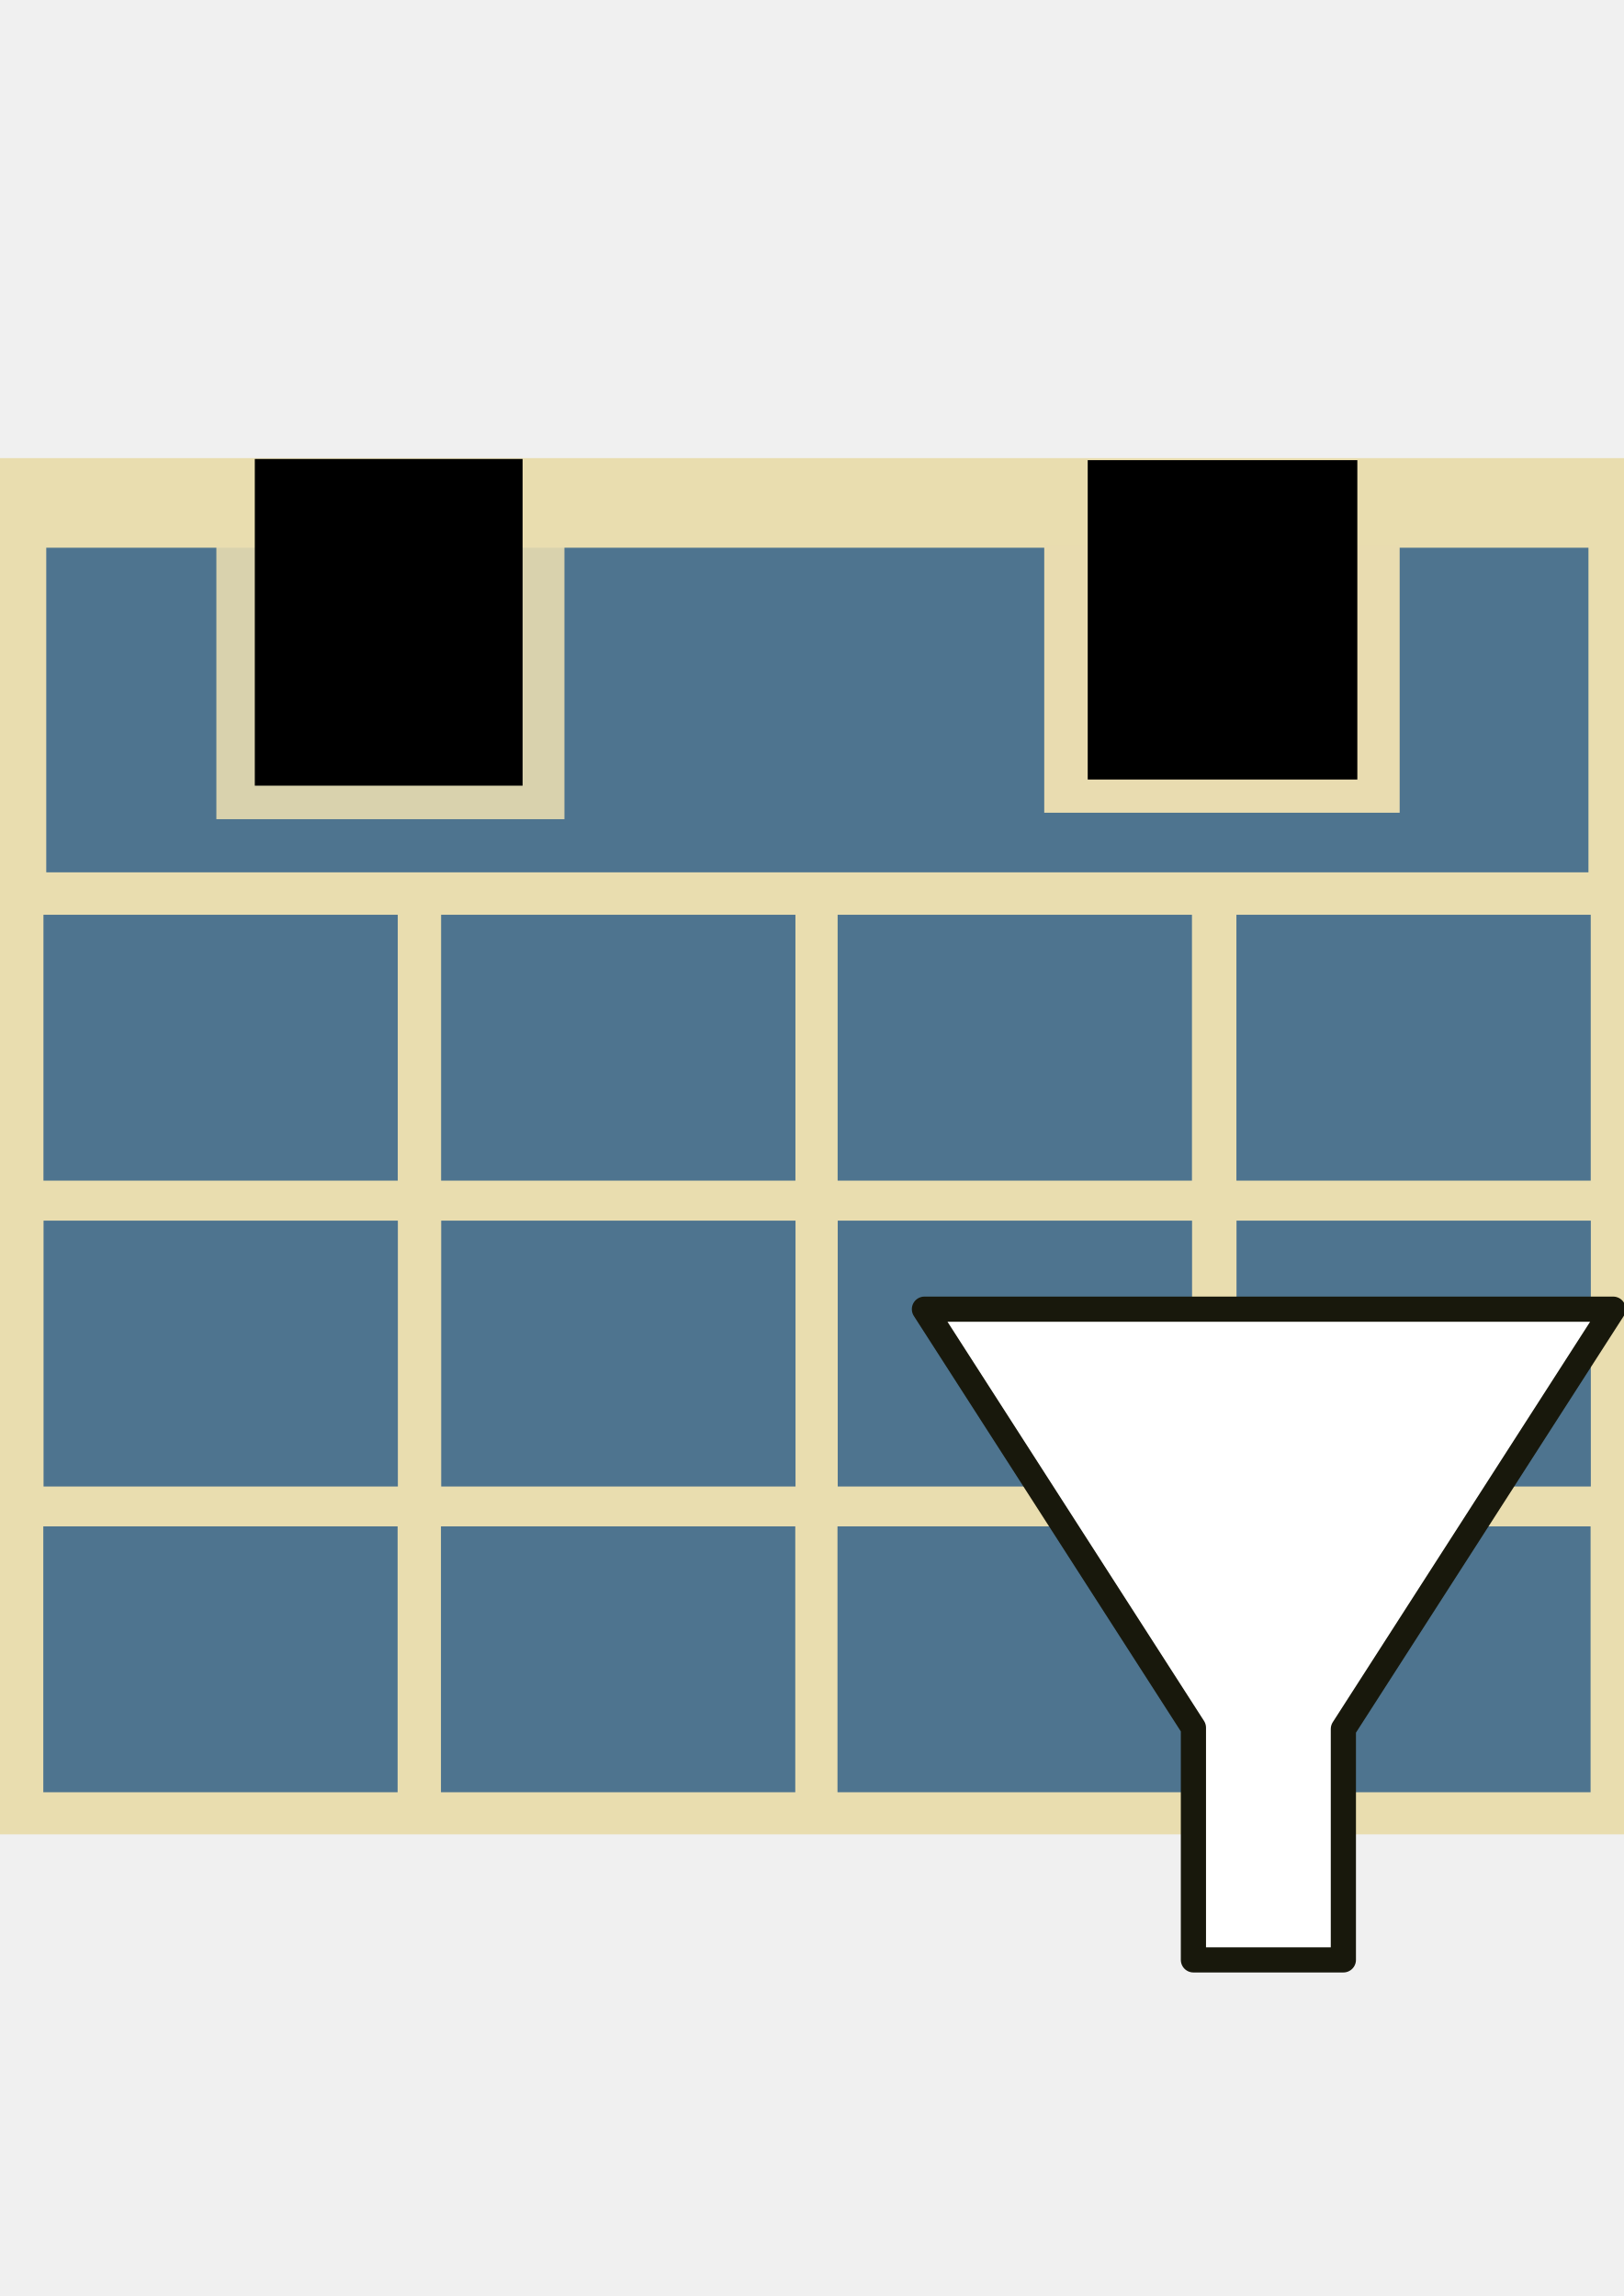
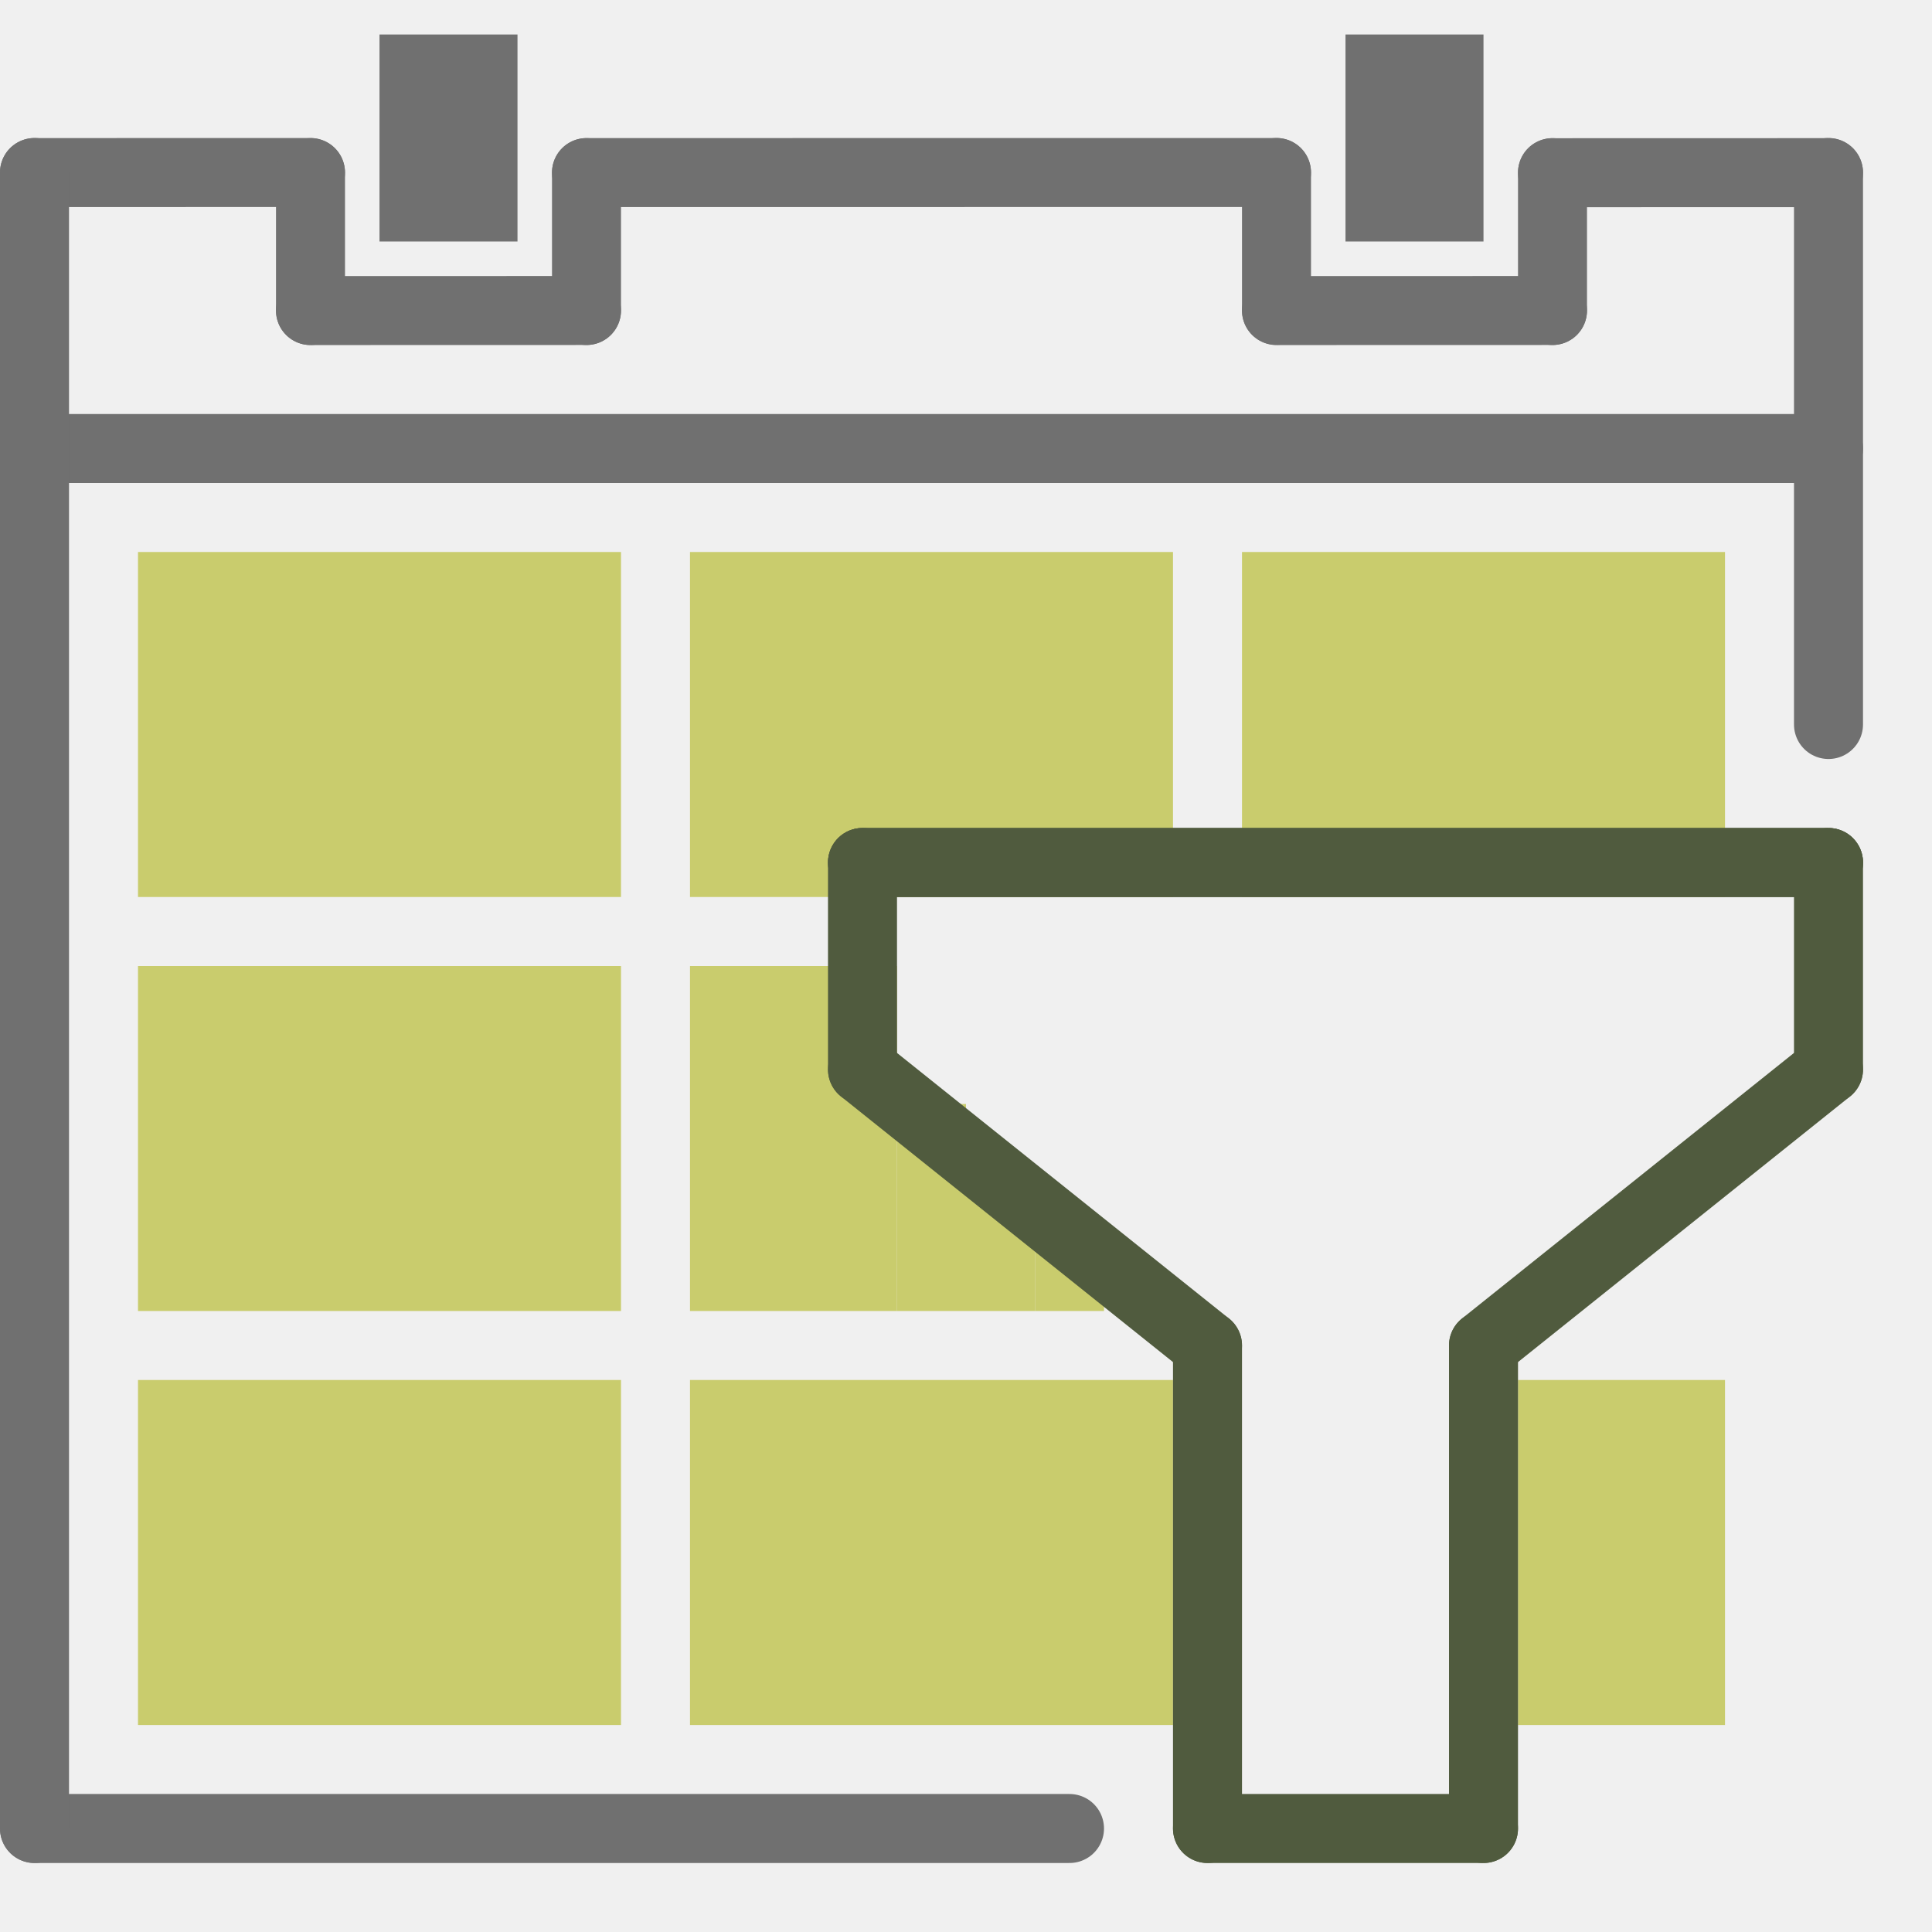
- <svg xmlns="http://www.w3.org/2000/svg" width="210mm" height="297mm" viewBox="0 0 210 297" version="1.1" id="svg1">
-   <defs id="defs1">
-     <linearGradient id="swatch9">
-       <stop style="stop-color:#000000;stop-opacity:1;" offset="0" id="stop9" />
-     </linearGradient>
-     <linearGradient id="swatch2">
-       <stop style="stop-color:#f1f1f7;stop-opacity:1;" offset="0" id="stop2" />
-     </linearGradient>
-   </defs>
-   <g id="layer5" transform="matrix(1,0,0,0.994694,0,-4.9333516e-4)">
-     <rect style="fill:#e9ddaf;fill-opacity:0.997;stroke:#ffffff;stroke-width:0;stroke-linecap:round;stroke-linejoin:round;stroke-dasharray:none" id="rect1-4-9-6" width="210.38" height="178.974" x="-0.093" y="59.576" />
-   </g>
-   <g id="layer4" style="stroke-width:1;stroke-dasharray:none" transform="translate(161.6763,-199.6619)">
-     <rect style="fill:#003f80;fill-opacity:0.667;stroke:#ffffff;stroke-width:0;stroke-linecap:round;stroke-linejoin:round;stroke-dasharray:none" id="rect1-4" width="45.825" height="34.392" x="-156.057" y="317.992" />
-     <rect style="fill:#003f80;fill-opacity:0.667;stroke:#ffffff;stroke-width:0;stroke-linecap:round;stroke-linejoin:round;stroke-dasharray:none" id="rect1-4-3" width="45.825" height="34.392" x="-104.626" y="317.992" />
-     <rect style="fill:#003f80;fill-opacity:0.667;stroke:#ffffff;stroke-width:0;stroke-linecap:round;stroke-linejoin:round;stroke-dasharray:none" id="rect1-4-3-0" width="45.825" height="34.392" x="-53.341" y="317.992" />
-     <rect style="fill:#003f80;fill-opacity:0.667;stroke:#ffffff;stroke-width:0;stroke-linecap:round;stroke-linejoin:round;stroke-dasharray:none" id="rect1-4-3-6" width="45.825" height="34.392" x="-1.766" y="317.992" />
-     <rect style="fill:#003f80;fill-opacity:0.667;stroke:#ffffff;stroke-width:0;stroke-linecap:round;stroke-linejoin:round;stroke-dasharray:none" id="rect1-4-1" width="45.825" height="34.392" x="-156.044" y="357.558" />
-     <rect style="fill:#003f80;fill-opacity:0.667;stroke:#ffffff;stroke-width:0;stroke-linecap:round;stroke-linejoin:round;stroke-dasharray:none" id="rect1-4-3-3" width="45.825" height="34.392" x="-104.614" y="357.558" />
-     <rect style="fill:#003f80;fill-opacity:0.667;stroke:#ffffff;stroke-width:0;stroke-linecap:round;stroke-linejoin:round;stroke-dasharray:none" id="rect1-4-3-0-5" width="45.825" height="34.392" x="-53.328" y="357.558" />
-     <rect style="fill:#003f80;fill-opacity:0.667;stroke:#ffffff;stroke-width:0;stroke-linecap:round;stroke-linejoin:round;stroke-dasharray:none" id="rect1-4-3-6-9" width="45.825" height="34.392" x="-1.754" y="357.558" />
-     <rect style="fill:#003f80;fill-opacity:0.667;stroke:#ffffff;stroke-width:0;stroke-linecap:round;stroke-linejoin:round;stroke-dasharray:none" id="rect1-4-1-6" width="45.825" height="34.392" x="-156.076" y="397.106" />
-     <rect style="fill:#003f80;fill-opacity:0.667;stroke:#ffffff;stroke-width:0;stroke-linecap:round;stroke-linejoin:round;stroke-dasharray:none" id="rect1-4-3-3-3" width="45.825" height="34.392" x="-104.645" y="397.106" />
-     <rect style="fill:#003f80;fill-opacity:0.667;stroke:#ffffff;stroke-width:0;stroke-linecap:round;stroke-linejoin:round;stroke-dasharray:none" id="rect1-4-3-0-5-6" width="45.825" height="34.392" x="-53.359" y="397.106" />
-     <rect style="fill:#003f80;fill-opacity:0.667;stroke:#ffffff;stroke-width:0;stroke-linecap:round;stroke-linejoin:round;stroke-dasharray:none" id="rect1-4-3-6-9-1" width="45.825" height="34.392" x="-1.785" y="397.106" />
-   </g>
-   <rect style="fill:#003f80;fill-opacity:0.667;stroke:#ffffff;stroke-width:0;stroke-linecap:round;stroke-linejoin:round;stroke-dasharray:none" id="rect1-4-9" width="199.459" height="41.989" x="5.982" y="70.851" />
-   <rect style="display:inline;fill:#e9dcb0;fill-opacity:0.897;stroke:#dfd891;stroke-width:0;stroke-linecap:round;stroke-linejoin:round;stroke-dasharray:none;stroke-opacity:1" id="rect9-4-7" width="45.018" height="35.357" x="27.983" y="70.609" />
-   <rect style="display:inline;fill:#e9dcb0;fill-opacity:1;stroke:#dfd891;stroke-width:0;stroke-linecap:round;stroke-linejoin:round;stroke-dasharray:none;stroke-opacity:1" id="rect9-4-9-5" width="45.968" height="34.644" x="135.056" y="70.487" />
-   <rect style="display:inline;fill:#000000;fill-opacity:1;stroke:#dfd891;stroke-width:0;stroke-linecap:round;stroke-linejoin:round;stroke-dasharray:none;stroke-opacity:1" id="rect9-4" width="34.634" height="42.259" x="32.955" y="59.372" />
-   <rect style="display:inline;fill:#000000;fill-opacity:1;stroke:#dfd891;stroke-width:0;stroke-linecap:round;stroke-linejoin:round;stroke-dasharray:none;stroke-opacity:1" id="rect9-4-9" width="34.871" height="41.309" x="140.679" y="59.525" />
-   <g id="layer2">
-     <path id="rect2" style="display:inline;fill:#ffffff;stroke:#18180c;stroke-width:3.257;stroke-linecap:round;stroke-linejoin:round;stroke-dasharray:none;stroke-opacity:1" d="m 119.561,169.349 22.269,34.656 12.52,19.484 v 30.031 h 19.393 v -29.867 l 12.625,-19.648 22.269,-34.656 h -44.538 z" />
+ <svg xmlns="http://www.w3.org/2000/svg" width="22" height="22" viewBox="0 0 28 27">
+   <g id="DateSelector" transform="translate(-1085 -523.5)">
+     <g id="Group_2" data-name="Group 2">
+       <line id="Line_10" data-name="Line 10" x1="15" transform="translate(1085.5 549.5)" fill="#707070" stroke="#707070" stroke-linecap="round" stroke-width="1" />
+       <line id="Line_11" data-name="Line 11" x1="26" transform="translate(1085.5 529.5)" fill="#707070" stroke="#707070" stroke-linecap="round" stroke-width="1" />
+       <line id="Line_14" data-name="Line 14" x1="4" y2="0.001" transform="translate(1085.5 525.5)" fill="#707070" stroke="#707070" stroke-linecap="round" stroke-width="1" />
+       <line id="Line_22" data-name="Line 22" x1="10" y2="0.001" transform="translate(1093.5 525.5)" fill="#707070" stroke="#707070" stroke-linecap="round" stroke-width="1" />
+       <line id="Line_21" data-name="Line 21" x1="4" y2="0.001" transform="translate(1089.5 527.5)" fill="#707070" stroke="#707070" stroke-linecap="round" stroke-width="1" />
+       <line id="Line_19" data-name="Line 19" x1="4" y2="0.001" transform="translate(1107.5 525.502)" fill="#707070" stroke="#707070" stroke-linecap="round" stroke-width="1" />
+       <line id="Line_20" data-name="Line 20" x1="4" y2="0.001" transform="translate(1103.5 527.5)" fill="#707070" stroke="#707070" stroke-linecap="round" stroke-width="1" />
+       <line id="Line_15" data-name="Line 15" y1="1.998" transform="translate(1089.5 525.502)" fill="#707070" stroke="#707070" stroke-linecap="round" stroke-width="1" />
+       <line id="Line_16" data-name="Line 16" y1="1.998" transform="translate(1093.5 525.502)" fill="#707070" stroke="#707070" stroke-linecap="round" stroke-width="1" />
+       <line id="Line_17" data-name="Line 17" y1="1.998" transform="translate(1103.5 525.5)" fill="#707070" stroke="#707070" stroke-linecap="round" stroke-width="1" />
+       <line id="Line_18" data-name="Line 18" y1="1.998" transform="translate(1107.5 525.502)" fill="#707070" stroke="#707070" stroke-linecap="round" stroke-width="1" />
+       <line id="Line_13" data-name="Line 13" y1="8" transform="translate(1111.5 525.5)" fill="#707070" stroke="#707070" stroke-linecap="round" stroke-width="1" />
+       <line id="Line_12" data-name="Line 12" y1="24" transform="translate(1085.5 525.5)" fill="#707070" stroke="#707070" stroke-linecap="round" stroke-width="1" />
+       <line id="Line_23" data-name="Line 23" y1="3" transform="translate(1091.5 523.5)" fill="#707070" stroke="#707070" stroke-width="2" />
+       <line id="Line_24" data-name="Line 24" y1="3" transform="translate(1105.5 523.5)" fill="#707070" stroke="#707070" stroke-width="2" />
+       <rect id="Rectangle_3" data-name="Rectangle 3" width="7" height="5" transform="translate(1087 531)" fill="#c9cc6d" />
+       <rect id="Rectangle_18" data-name="Rectangle 18" width="7" height="5" transform="translate(1087 537)" fill="#c9cc6d" />
+       <rect id="Rectangle_21" data-name="Rectangle 21" width="7" height="5" transform="translate(1087 543)" fill="#c9cc6d" />
+       <rect id="Rectangle_15" data-name="Rectangle 15" width="7" height="5" transform="translate(1095 531)" fill="#c9cc6d" />
+       <rect id="Rectangle_19" data-name="Rectangle 19" width="3" height="5" transform="translate(1095 537)" fill="#c9cc6d" />
+       <rect id="Rectangle_24" data-name="Rectangle 24" width="1" height="3" transform="translate(1098 539)" fill="#c9cc6d" />
+       <rect id="Rectangle_25" data-name="Rectangle 25" width="1" height="2" transform="translate(1099 540)" fill="#c9cc6d" />
+       <rect id="Rectangle_26" data-name="Rectangle 26" width="1" height="1" transform="translate(1100 541)" fill="#c9cc6d" />
+       <rect id="Rectangle_22" data-name="Rectangle 22" width="7" height="5" transform="translate(1095 543)" fill="#c9cc6d" />
+       <rect id="Rectangle_17" data-name="Rectangle 17" width="7" height="5" transform="translate(1103 531)" fill="#c9cc6d" />
+       <rect id="Rectangle_23" data-name="Rectangle 23" width="3" height="5" transform="translate(1107 543)" fill="#c9cc6d" />
+       <g id="Group_1" data-name="Group 1" transform="translate(-1)">
+         <line id="Line_1" data-name="Line 1" x1="14" transform="translate(1098.5 535.5)" fill="none" stroke="#505b3e" stroke-linecap="round" stroke-width="1" />
+         <line id="Line_9" data-name="Line 9" x1="14" transform="translate(1098.5 535.5)" fill="none" stroke="#505b3e" stroke-linecap="round" stroke-width="1" />
+         <line id="Line_8" data-name="Line 8" x1="4" transform="translate(1103.5 549.5)" fill="none" stroke="#505b3e" stroke-linecap="round" stroke-width="1" />
+         <line id="Line_2" data-name="Line 2" y1="3" transform="translate(1098.5 535.5)" fill="none" stroke="#505b3e" stroke-linecap="round" stroke-width="1" />
+         <line id="Line_3" data-name="Line 3" y1="3" transform="translate(1112.5 535.5)" fill="none" stroke="#505b3e" stroke-linecap="round" stroke-width="1" />
+         <line id="Line_4" data-name="Line 4" y1="4" x2="5" transform="translate(1107.5 538.5)" fill="none" stroke="#505b3e" stroke-linecap="round" stroke-width="1" />
+         <line id="Line_5" data-name="Line 5" x1="5" y1="4" transform="translate(1098.5 538.5)" fill="none" stroke="#505b3e" stroke-linecap="round" stroke-width="1" />
+         <line id="Line_6" data-name="Line 6" y1="7" transform="translate(1103.5 542.5)" fill="none" stroke="#505b3e" stroke-linecap="round" stroke-width="1" />
+         <line id="Line_7" data-name="Line 7" y1="7" transform="translate(1107.5 542.5)" fill="none" stroke="#505b3e" stroke-linecap="round" stroke-width="1" />
+       </g>
+     </g>
  </g>
</svg>
